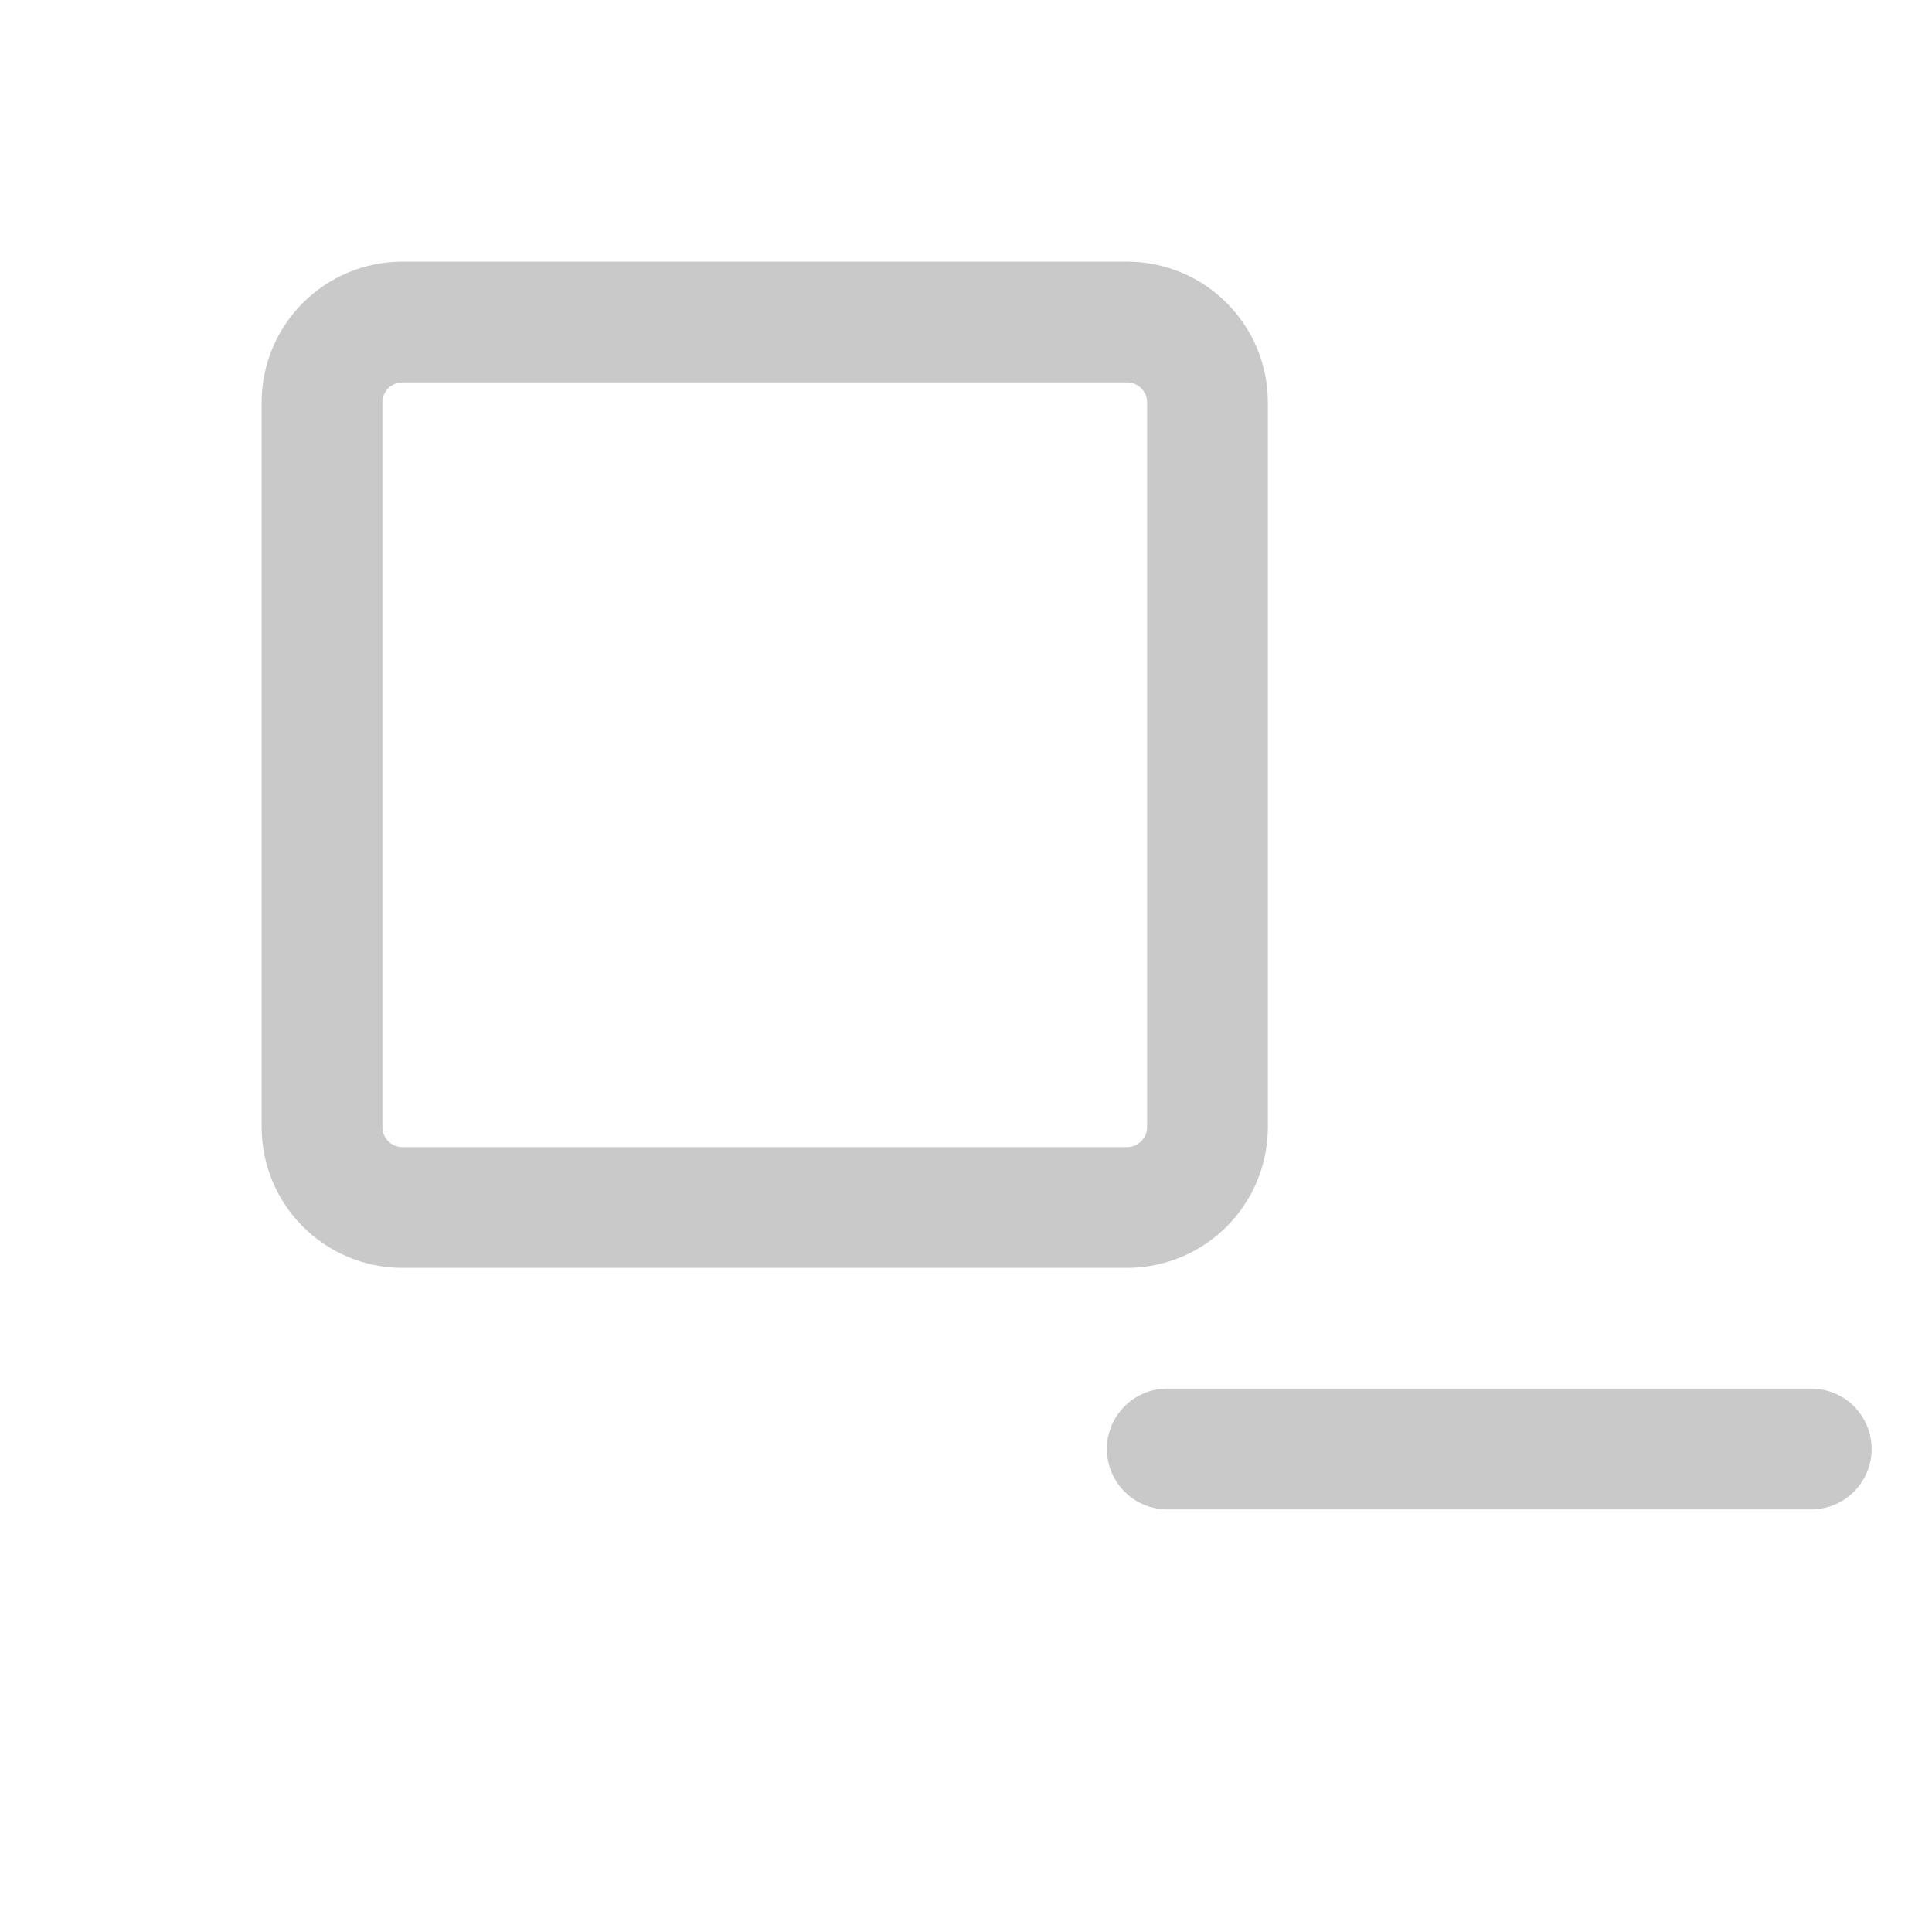
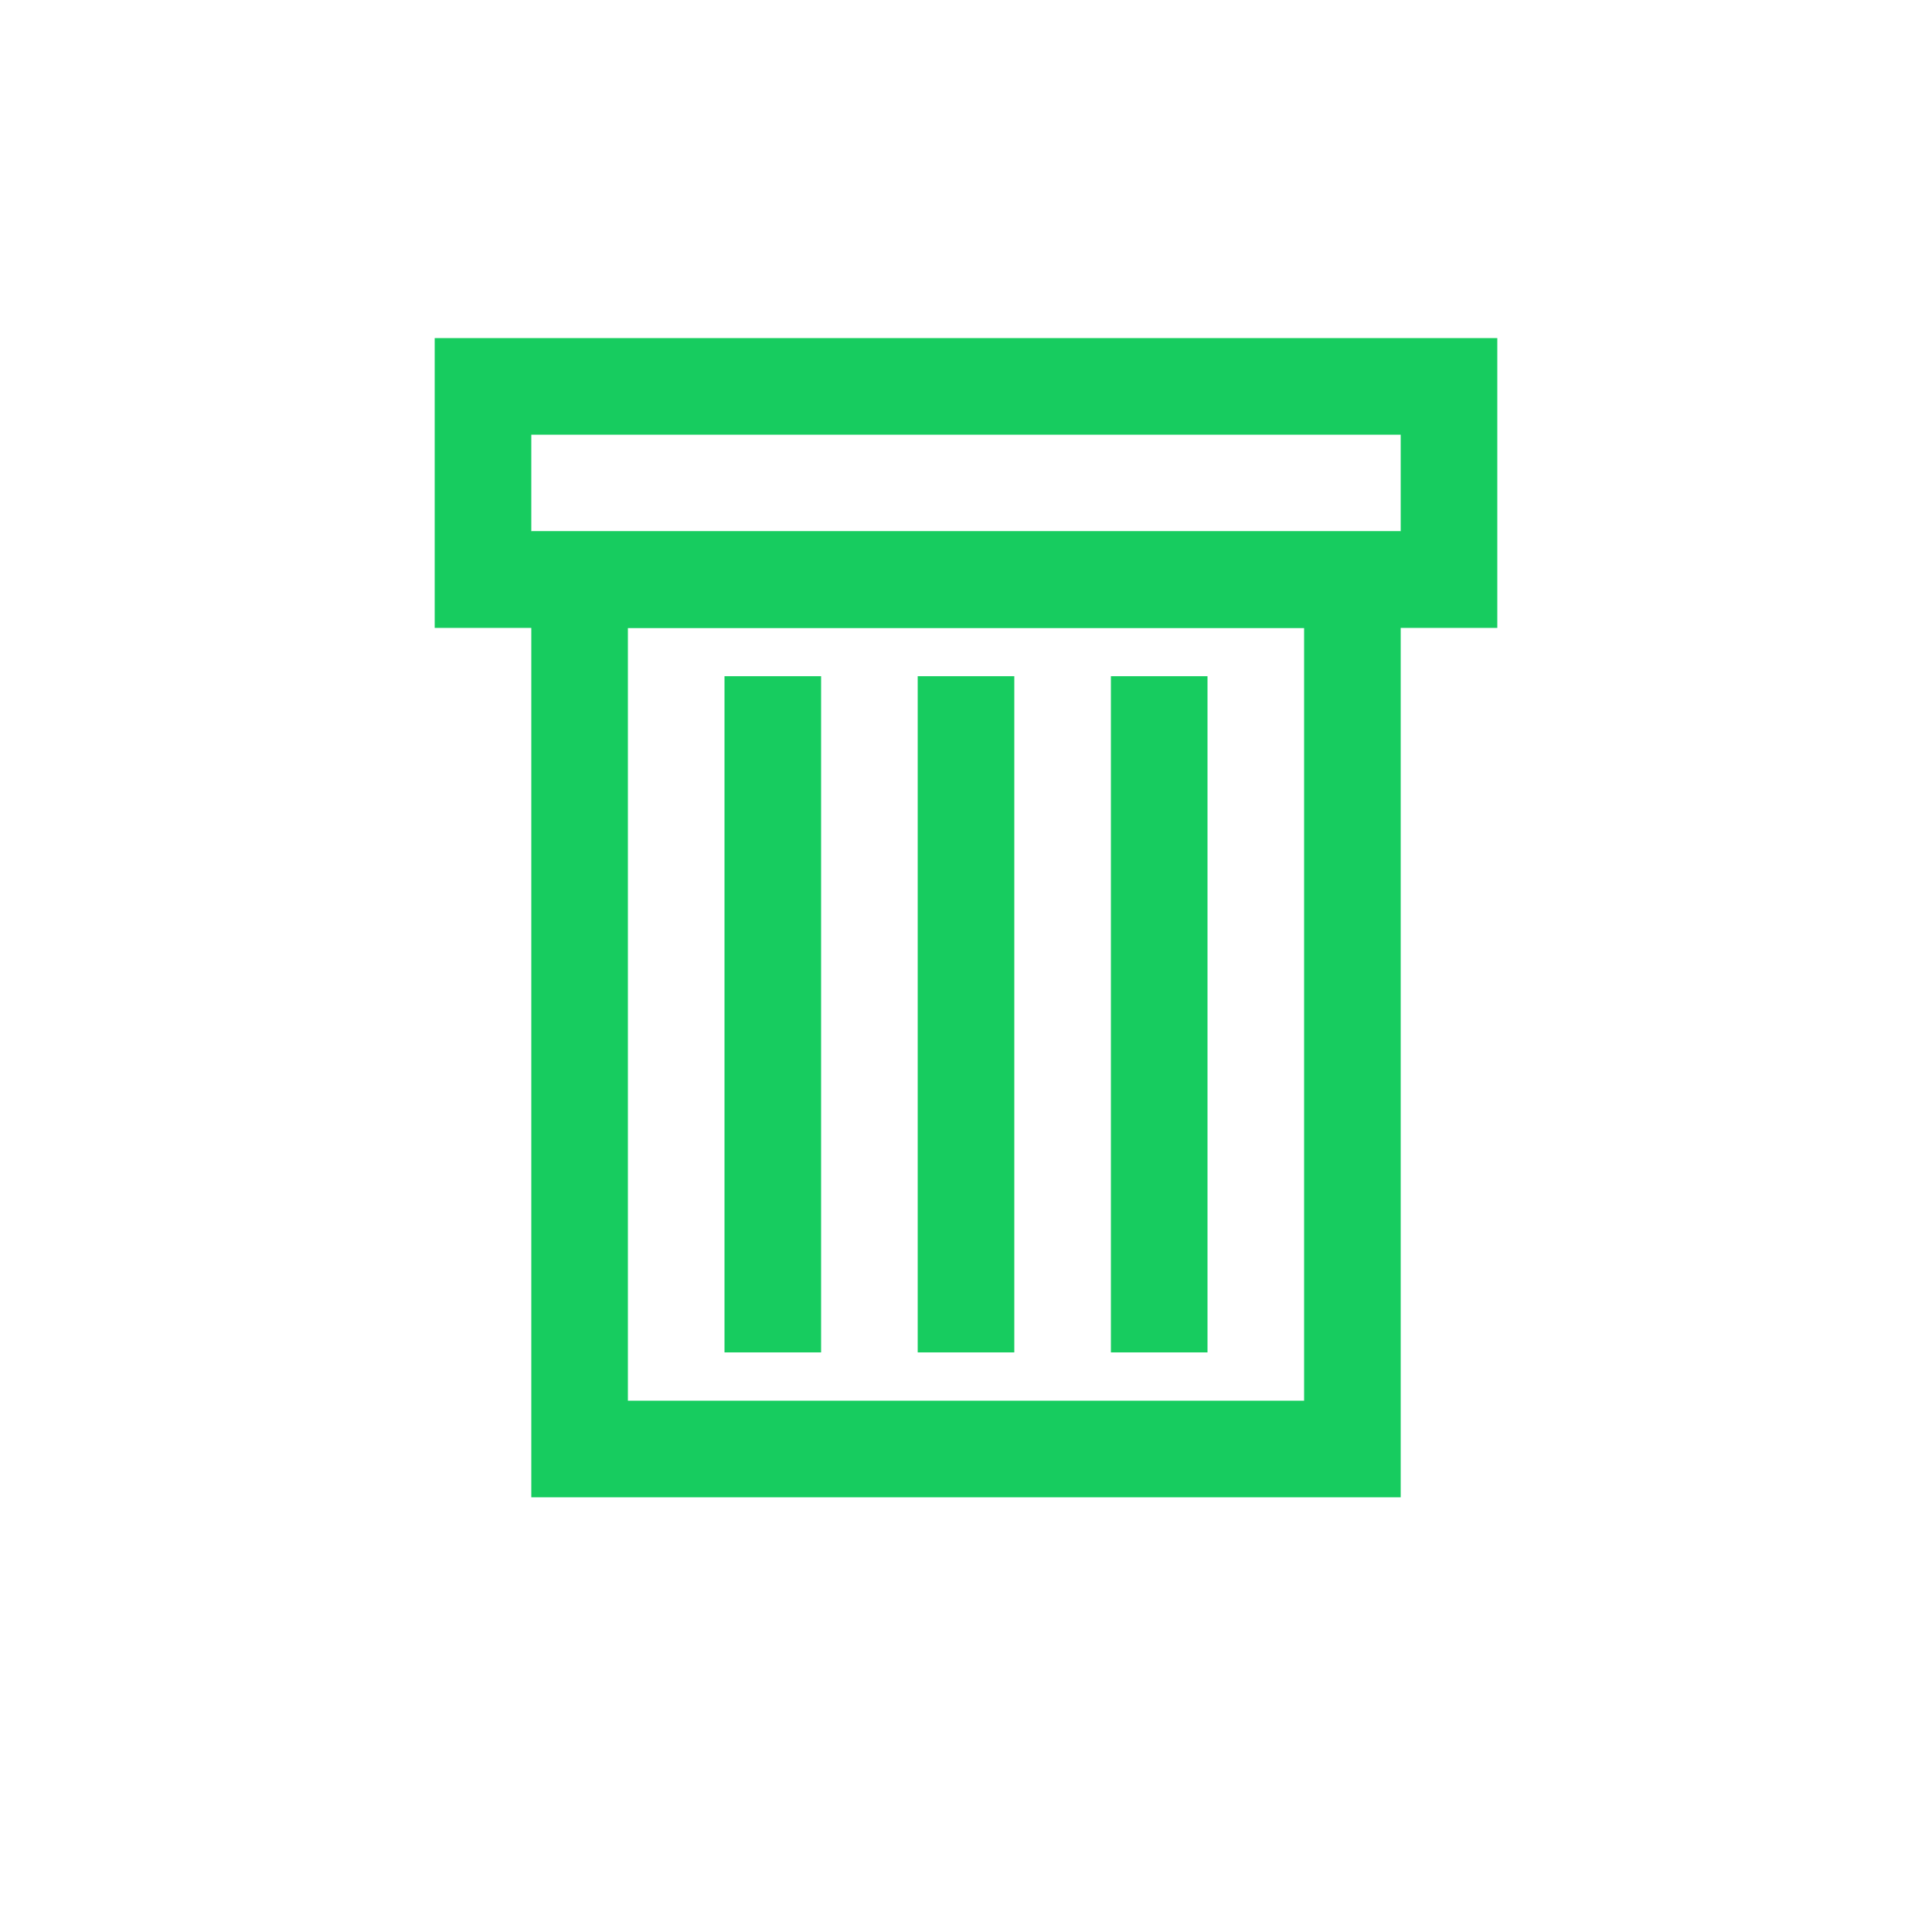
- <svg xmlns="http://www.w3.org/2000/svg" width="24" height="24" viewBox="0 0 24 24" stroke="#c9c9c9" stroke-width="1.5" stroke-linecap="round" stroke-linejoin="round" fill="none">
-   <rect x="4" y="4" width="11" height="11" rx="1" />
-   <path d="M14.5 18h8" />
+ <svg xmlns="http://www.w3.org/2000/svg" width="40" height="40" viewBox="0 0 40 40">
+   <rect x="12" y="12" width="16" height="18" stroke="#17CC5F" stroke-width="2" fill="none" />
+   <rect x="10" y="8" width="20" height="4" stroke="#17CC5F" stroke-width="2" fill="none" />
+   <line x1="16" y1="14" x2="16" y2="28" stroke="#17CC5F" stroke-width="2" />
+   <line x1="20" y1="14" x2="20" y2="28" stroke="#17CC5F" stroke-width="2" />
+   <line x1="24" y1="14" x2="24" y2="28" stroke="#17CC5F" stroke-width="2" />
</svg>
